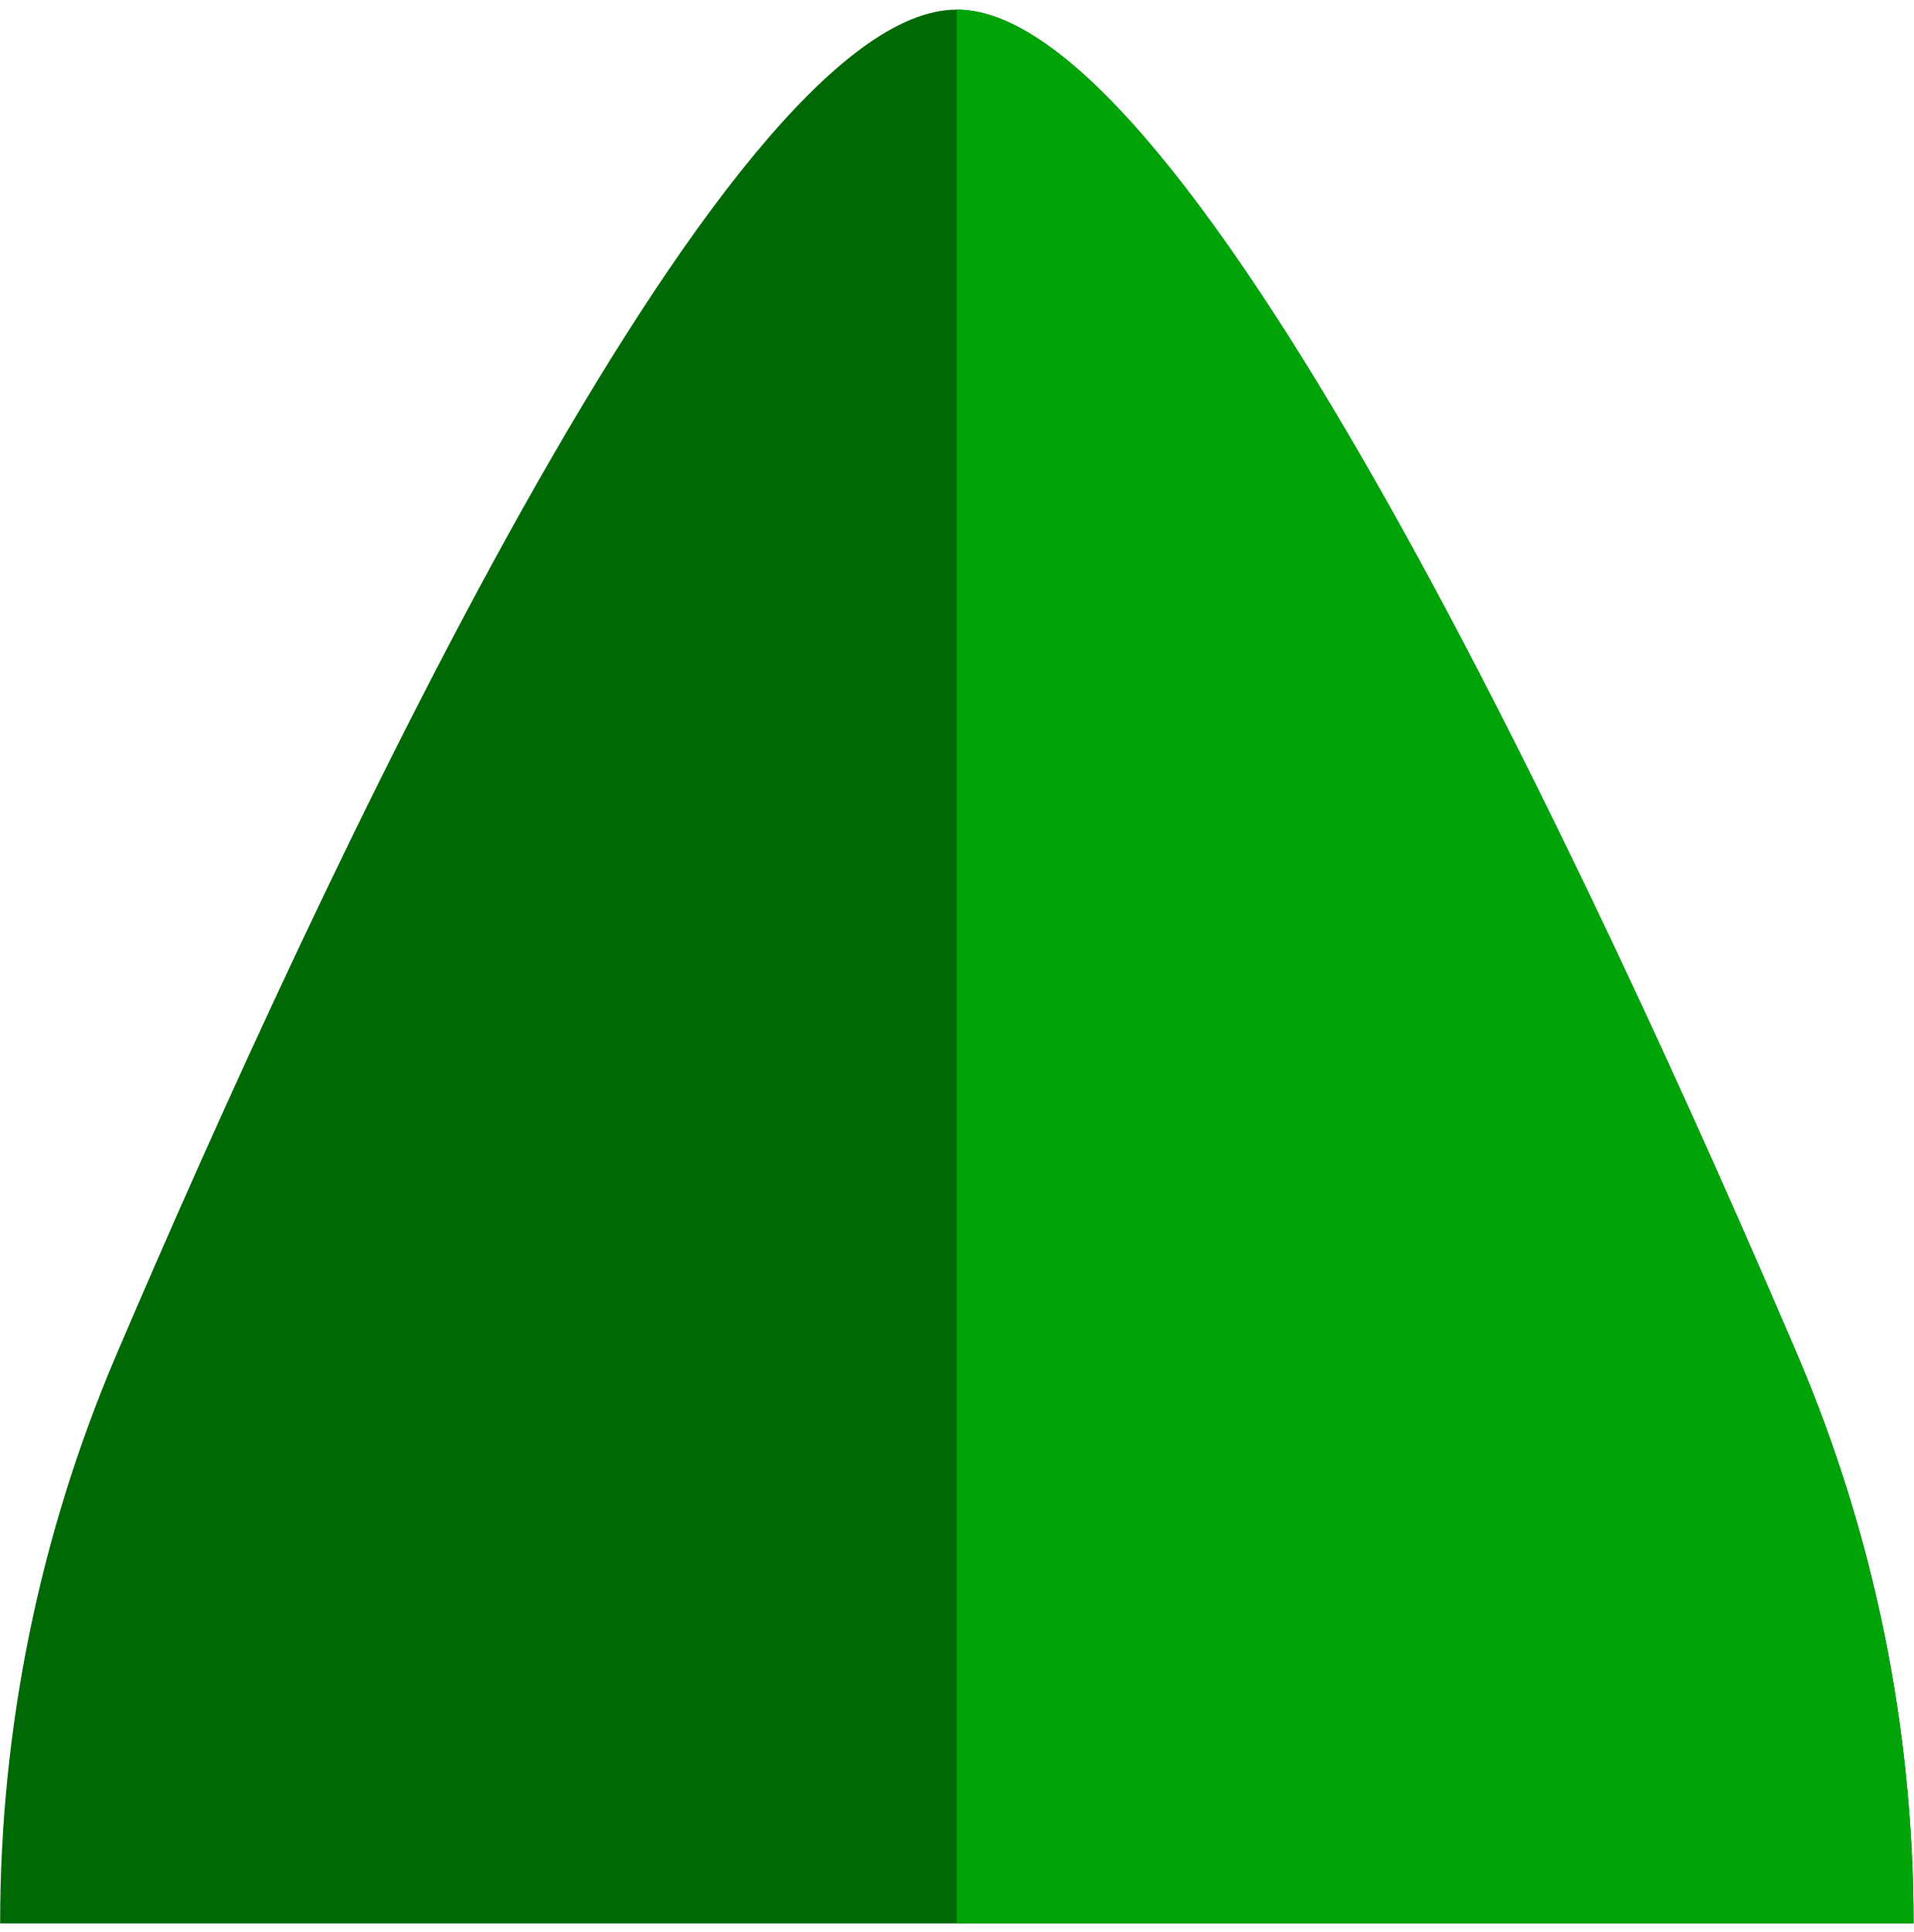
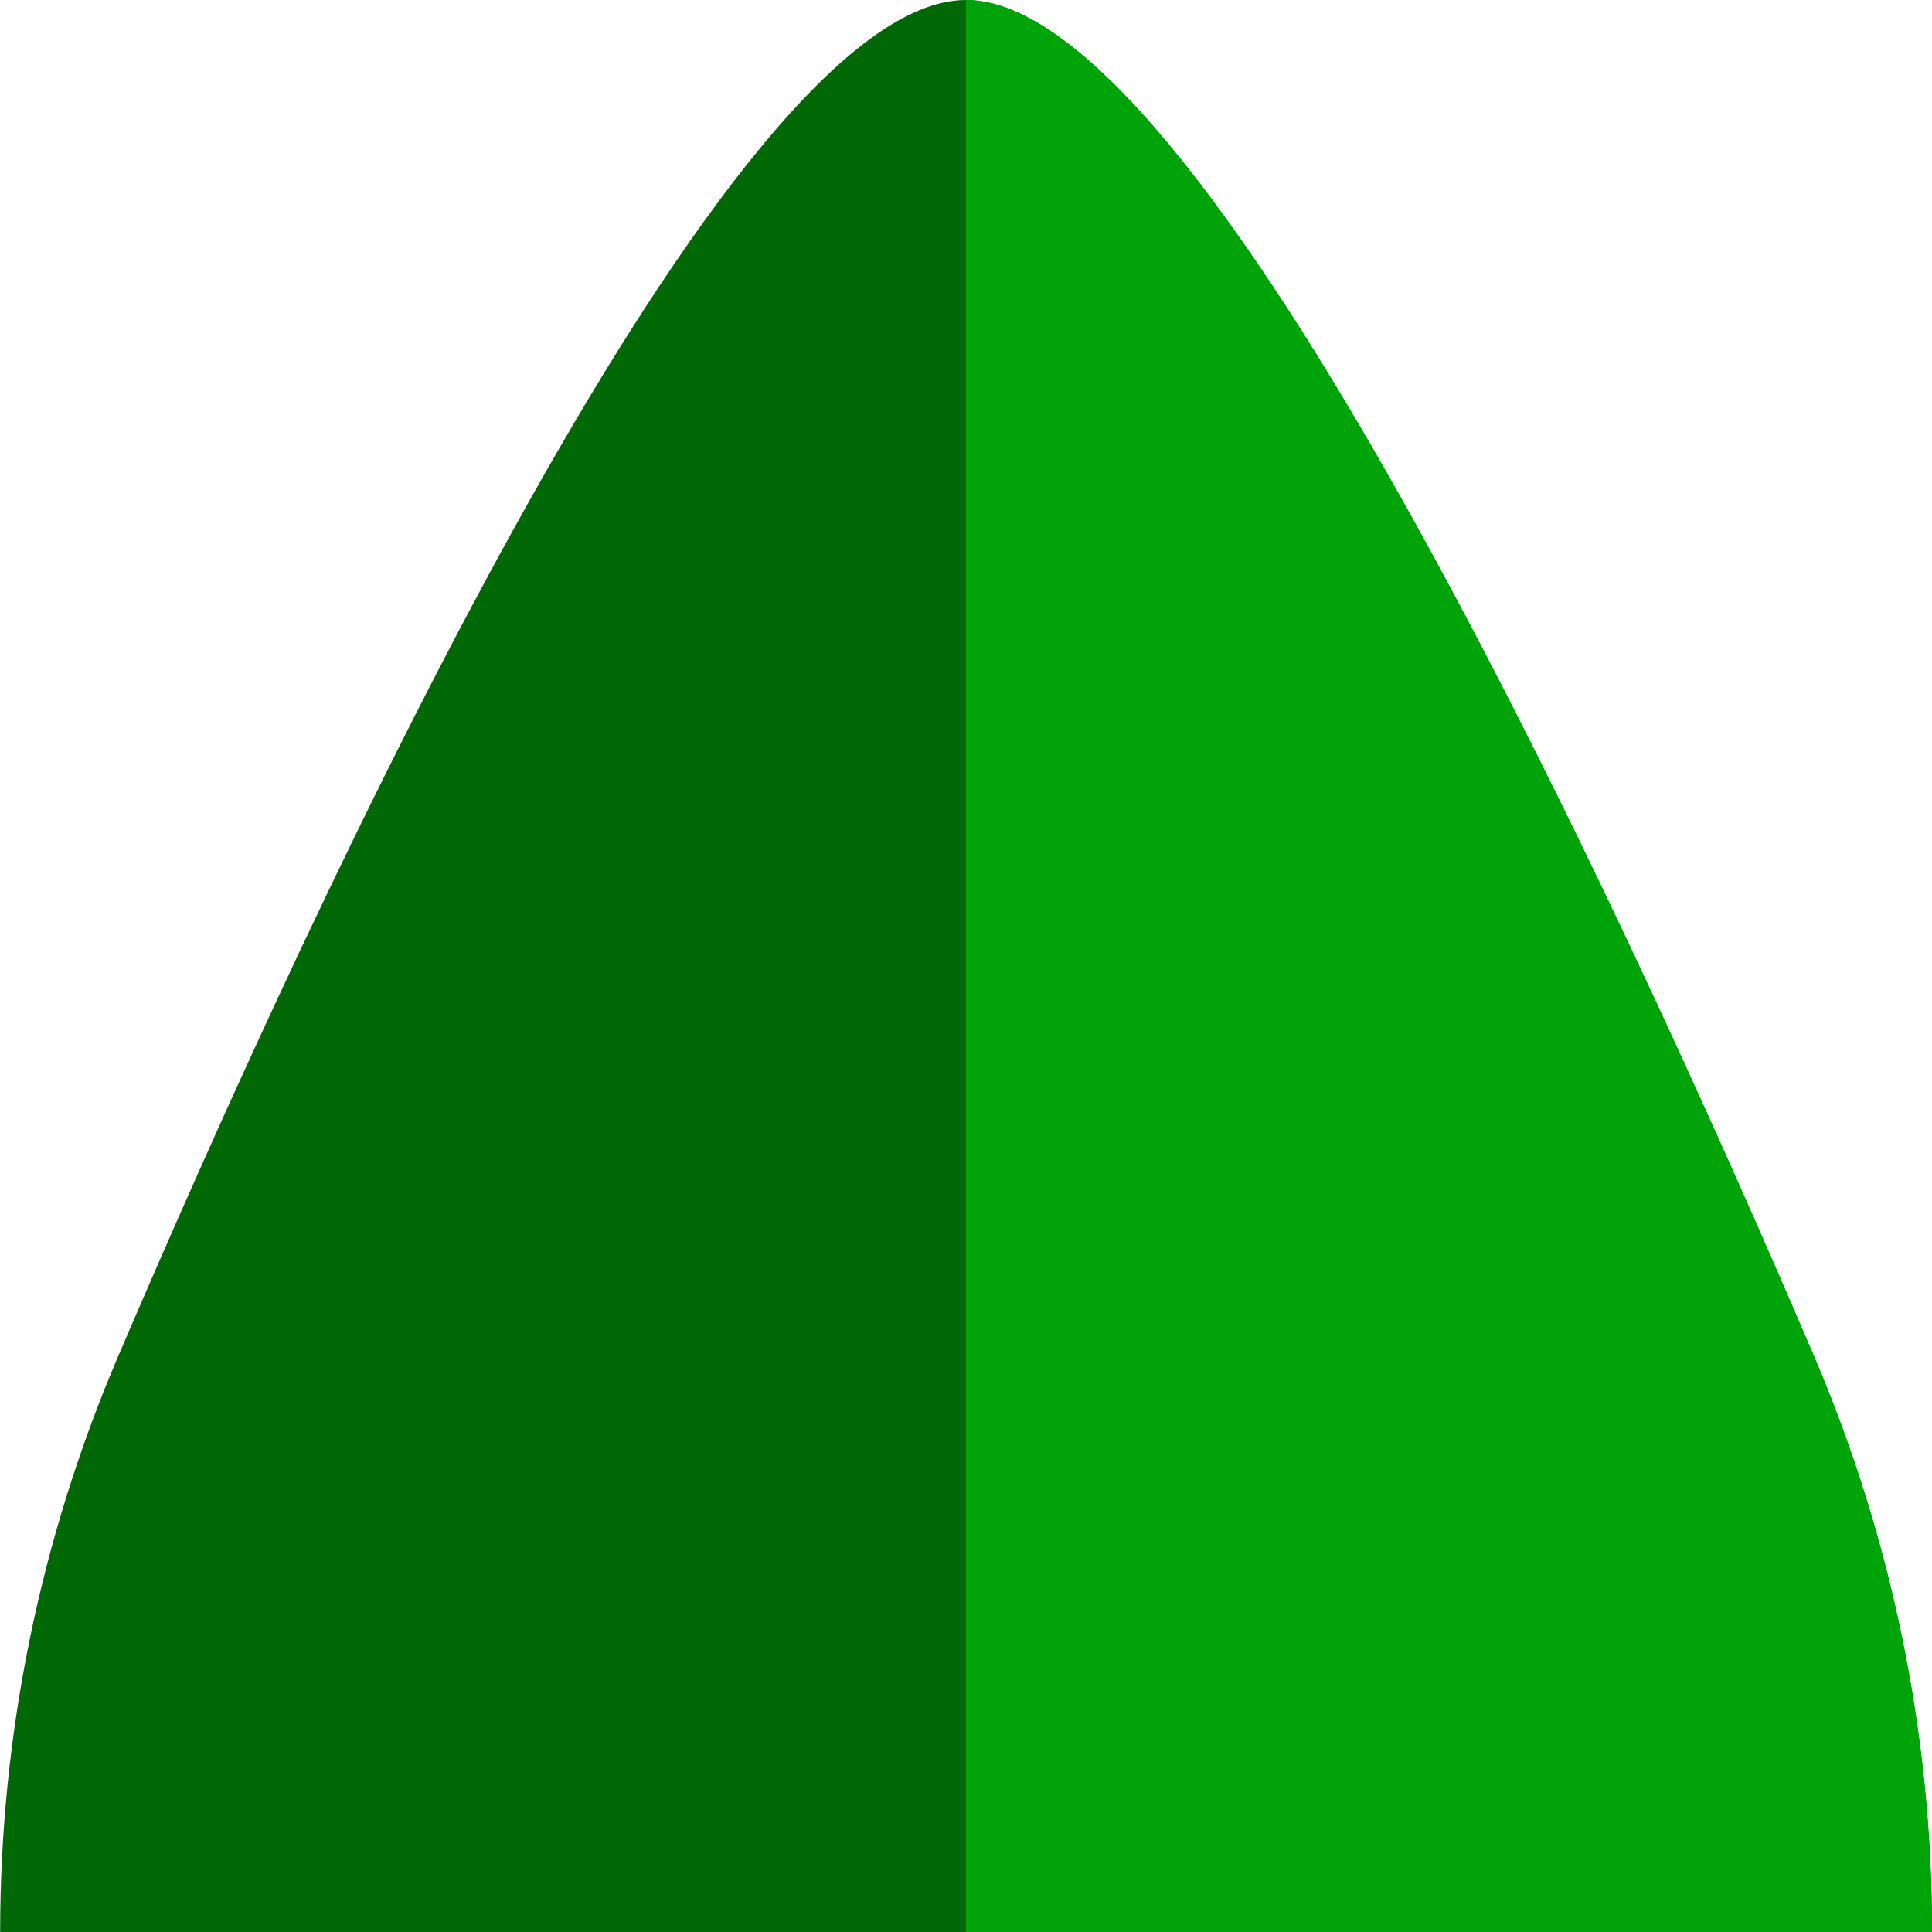
- <svg xmlns="http://www.w3.org/2000/svg" viewBox="0 0 105 106" fill-rule="evenodd" clip-rule="evenodd" stroke-linejoin="round" stroke-miterlimit="2">
-   <g transform="matrix(0 -1.05 1.05 0 0 105.528)">
+ <svg xmlns="http://www.w3.org/2000/svg" viewBox="0 0 100 100">
+   <g transform="matrix(0 -1 1 0 0 100)">
    <clipPath id="a">
      <path d="M0 0h100v100H0z" />
    </clipPath>
    <g clip-path="url(#a)">
      <path d="M100 50c0-12.259-45.992-33.537-70.314-43.932A75.749 75.749 0 000 .007V0v100a75.755 75.755 0 0029.689-6.061C54.008 83.537 100 62.26 100 50z" fill="#006906" />
      <g transform="matrix(.5 0 0 .5 -433.5 -150)">
        <clipPath id="b">
          <path d="M1067 400c0-24.519-91.983-67.074-140.627-87.865A151.499 151.499 0 00867 300.015V300v200c20.407 0 40.604-4.123 59.379-12.121C975.017 467.074 1067 424.519 1067 400z" />
        </clipPath>
        <g clip-path="url(#b)">
          <path fill="#00a409" d="M867.001 400h200v100h-200z" />
        </g>
      </g>
    </g>
  </g>
</svg>
